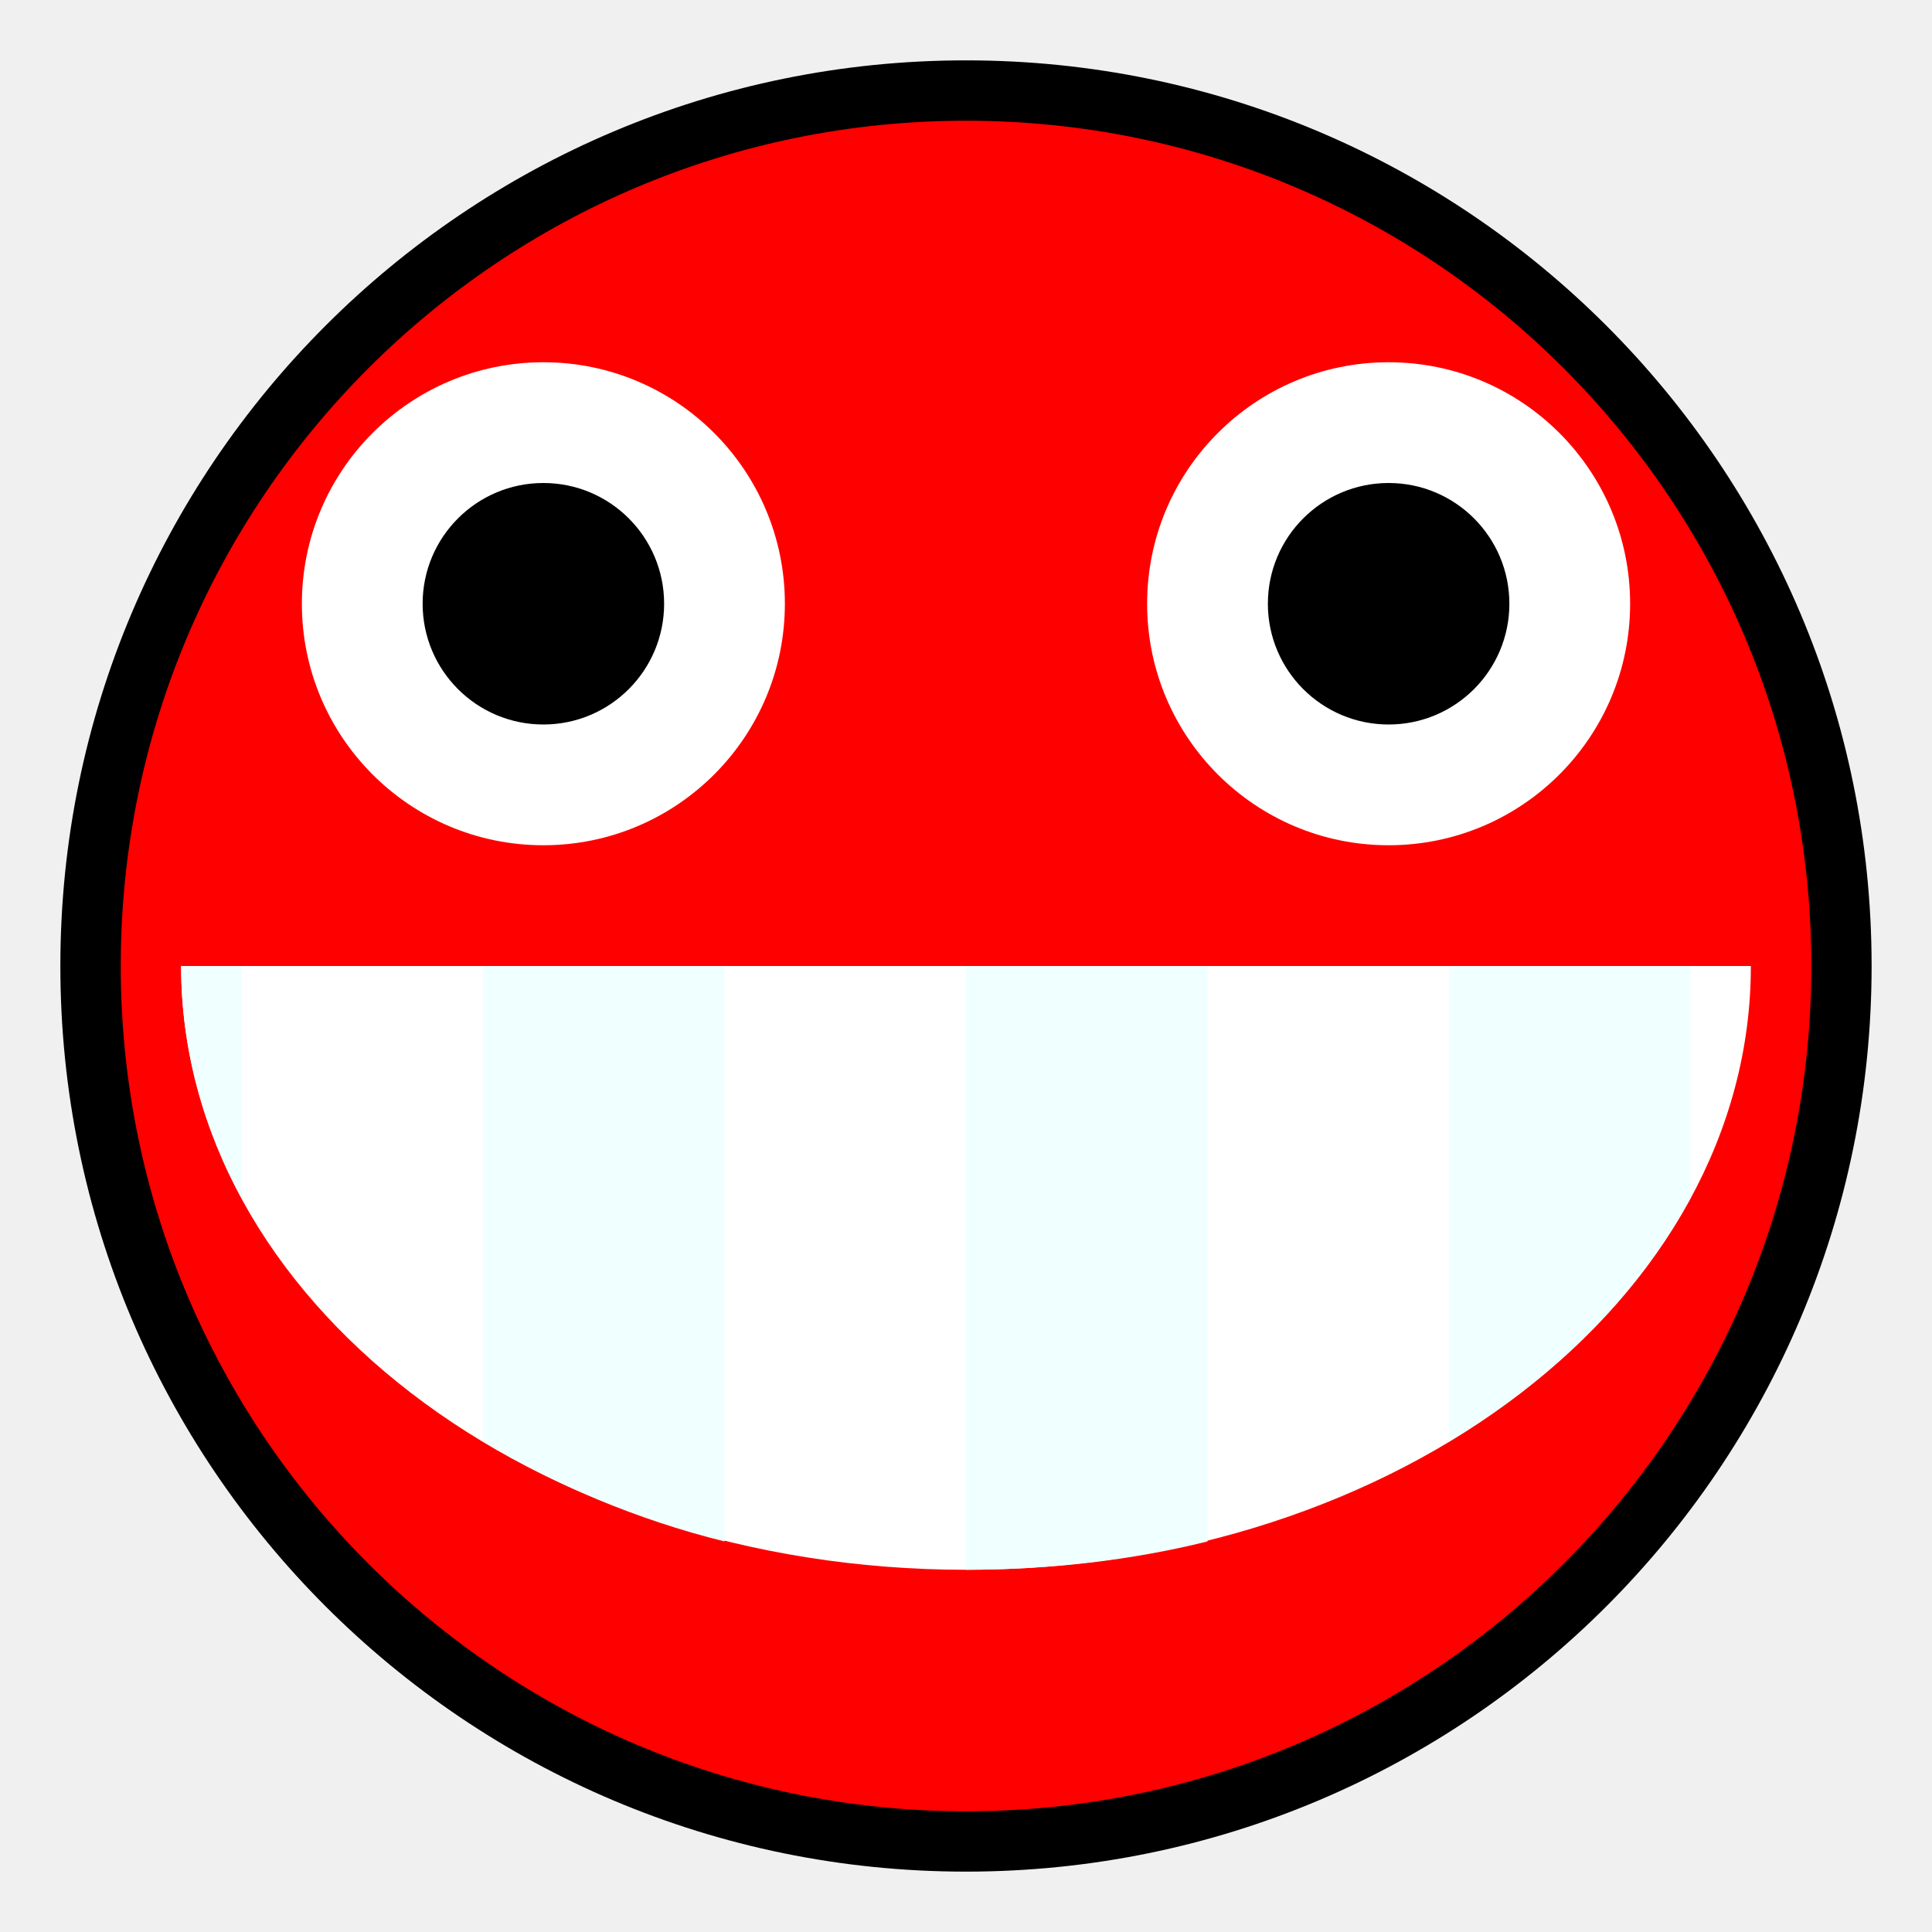
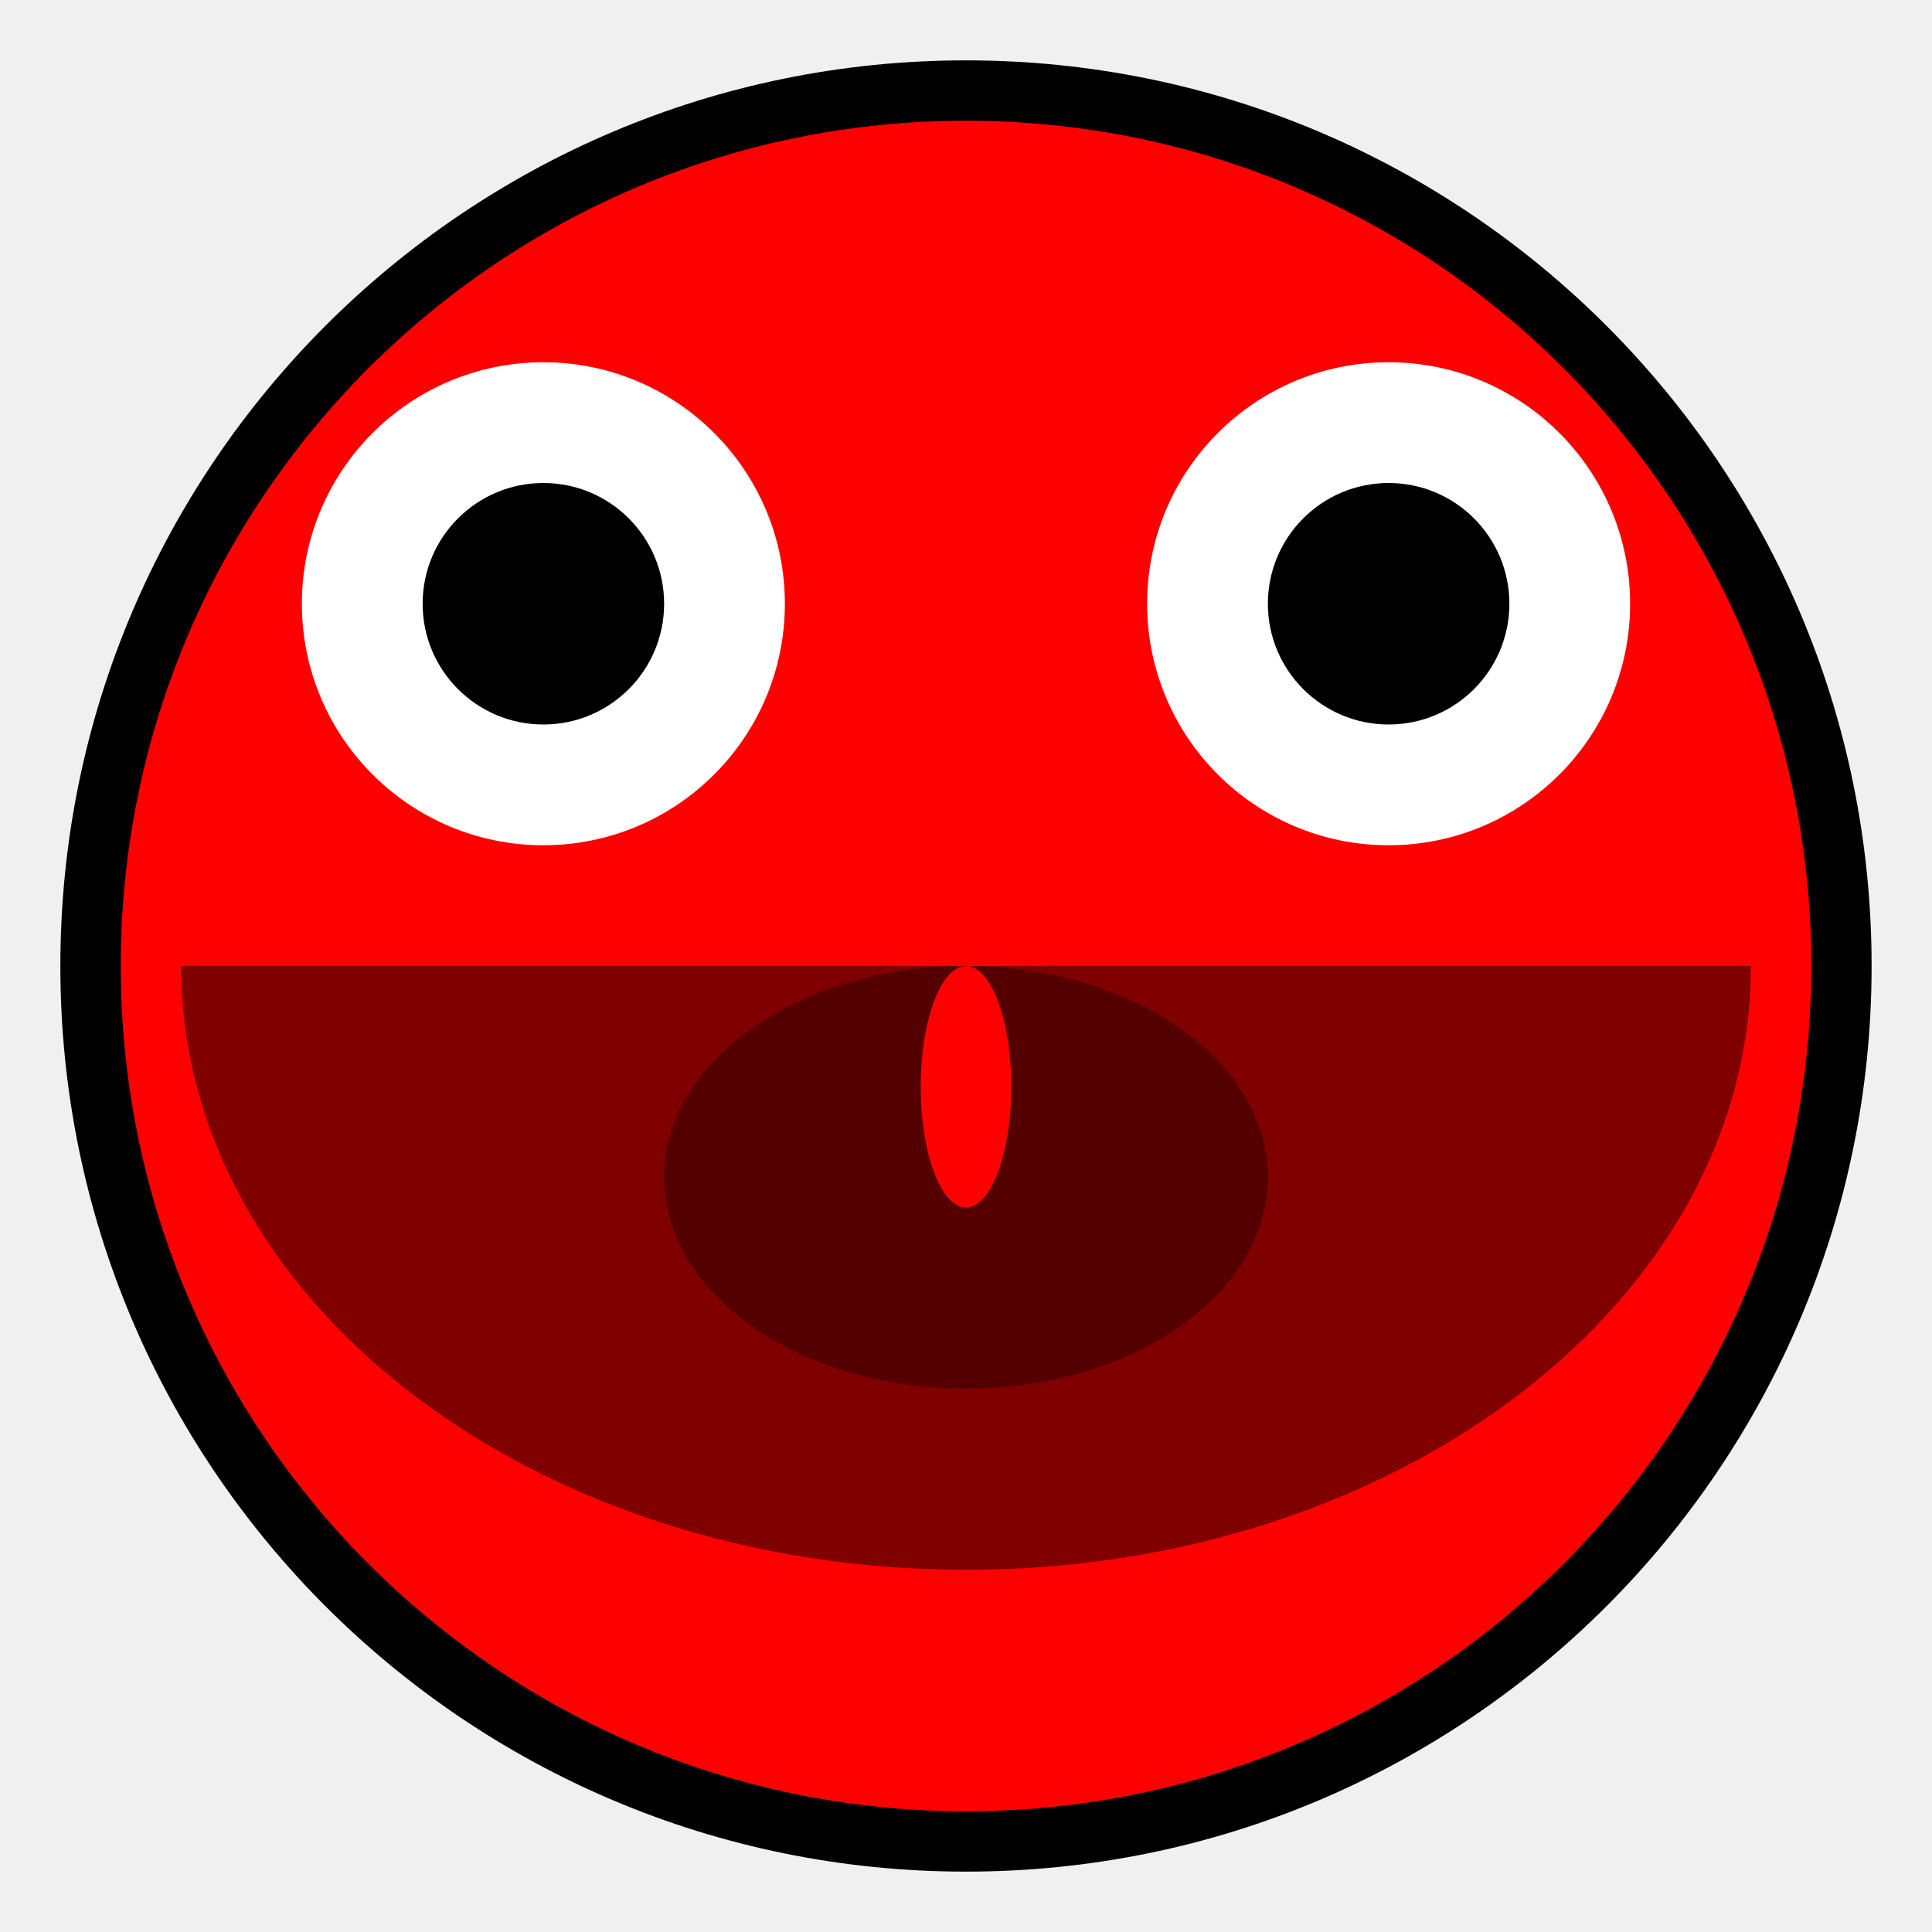
<svg xmlns="http://www.w3.org/2000/svg" width="32px" height="32px" id="svg3505" version="1.1">
  <defs id="defs3507">
    </defs>
  <g id="layer1">
    <g id="g7789">
      <rect y="0" x="0" height="32" width="32" id="rect7787" style="fill:none;stroke:none" />
      <path transform="matrix(1.044059,0,0,0.9999439,-255.7647,-120.0555)" d="M 274.663,136.063 A 14.367,15.001 0 1 1 245.929,136.063 A 14.367,15.001 0 1 1 274.663,136.063 z" id="path4818" style="fill:#000000;fill-opacity:1;fill-rule:nonzero;stroke:none;stroke-width:1;stroke-linecap:butt;stroke-linejoin:miter;stroke-miterlimit:4;stroke-dasharray:none;stroke-dashoffset:0;stroke-opacity:1" />
      <path transform="matrix(2.002488,0,0,2.002488,4.9747218e-2,-1.9905116e-2)" d="M 14.957,8 A 6.991,6.991 0 1 1 0.974,8 A 6.991,6.991 0 1 1 14.957,8 z" id="path3403" style="fill:#ff0000;fill-opacity:1;fill-rule:nonzero;stroke:none;stroke-width:0.1;stroke-linecap:round;stroke-linejoin:round;stroke-miterlimit:4;stroke-dasharray:none;stroke-dashoffset:0;stroke-opacity:1" />
-       <path transform="matrix(3.127226,0,0,2.61514,-72.05343,-119.5267)" d="M 32.314,51.824 A 4.157,3.824 0 1 1 24,51.824" id="path3429" style="fill:#ffffff;fill-opacity:1;fill-rule:nonzero;stroke:none;stroke-width:1;stroke-linecap:butt;stroke-linejoin:miter;stroke-miterlimit:4;stroke-dasharray:none;stroke-dashoffset:0;stroke-opacity:1" />
+       <path transform="matrix(3.127226,0,0,2.61514,-72.05343,-119.5267)" d="M 32.314,51.824 A 4.157,3.824 0 1 1 24,51.824" id="path3429" style="fill:#800000;fill-opacity:1;fill-rule:nonzero;stroke:none;stroke-width:1;stroke-linecap:butt;stroke-linejoin:miter;stroke-miterlimit:4;stroke-dasharray:none;stroke-dashoffset:0;stroke-opacity:1" />
      <path d="M 10,5 A 2,2 0 1 1 6,5 A 2,2 0 1 1 10,5 z" id="path3407" style="fill:#ffffff;fill-opacity:1;fill-rule:nonzero;stroke:none;stroke-width:0.1;stroke-linecap:round;stroke-linejoin:round;stroke-miterlimit:4;stroke-dasharray:none;stroke-dashoffset:0;stroke-opacity:1" transform="matrix(2,0,0,2,-7.000003,-5.1161847e-6)" />
      <path transform="matrix(2,0,0,2,6.999997,-5.1161847e-6)" style="fill:#ffffff;fill-opacity:1;fill-rule:nonzero;stroke:none;stroke-width:0.1;stroke-linecap:round;stroke-linejoin:round;stroke-miterlimit:4;stroke-dasharray:none;stroke-dashoffset:0;stroke-opacity:1" id="path3425" d="M 10,5 A 2,2 0 1 1 6,5 A 2,2 0 1 1 10,5 z" />
      <path transform="matrix(2,0,0,2,-7,0)" d="M 9,5 A 1,1 0 1 1 7,5 1,1 0 1 1 9,5 z" id="path3409" style="fill:black;fill-opacity:1;fill-rule:nonzero;stroke:none" />
      <path style="fill:black;fill-opacity:1;fill-rule:nonzero;stroke:none" id="path3427" d="M 9,5 A 1,1 0 1 1 7,5 1,1 0 1 1 9,5 z" transform="matrix(2,0,0,2,7,0)" />
-       <path id="rect3449" d="M 3 16 C 3 17.357 3.363 18.664 4 19.844 L 4 16 L 3 16 z M 8 16 L 8 23.875 C 9.187 24.588 10.535 25.168 12 25.531 L 12 16 L 8 16 z M 16 16 L 16 26 C 17.392 26 18.742 25.843 20 25.531 L 20 16 L 16 16 z M 24 16 L 24 23.875 C 25.755 22.82 27.133 21.448 28 19.844 L 28 16 L 24 16 z " style="fill:#f0ffff;fill-opacity:1;fill-rule:nonzero;stroke:none;stroke-width:1;stroke-linecap:butt;stroke-linejoin:miter;stroke-miterlimit:4;stroke-dasharray:none;stroke-dashoffset:0;stroke-opacity:1" />
      <path style="fill:#ffffff;fill-opacity:1;fill-rule:nonzero;stroke:none;stroke-width:1;stroke-linecap:butt;stroke-linejoin:miter;stroke-miterlimit:4;stroke-dasharray:none;stroke-dashoffset:0;stroke-opacity:1" id="path3443" d="M 24,51.824 A 4.157,0.765 0 0 1 32.314,51.824" transform="matrix(3.367782,0,0,1.7603396e-6,-78.82678,15.99991)" />
+       <path style="fill:#500;fill-opacity:1;stroke:none" id="path5770" d="M 24,21 A 8,4.944 0 1 1 8,21 8,4.944 0 1 1 24,21 z" transform="matrix(0.625,0,0,0.7078899,6,4.634313)" />
+       <path style="fill:#ff0001;fill-opacity:1;stroke:none" id="path5707" d="m 17,22 a 1,2 0 1 1 -2,0 1,2 0 1 1 2,0 z" transform="matrix(0.75,0,0,1,4,-4)" />
    </g>
  </g>
</svg>
